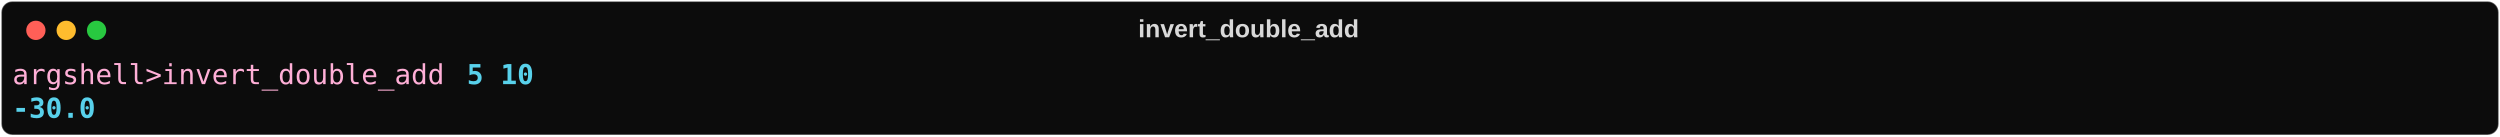
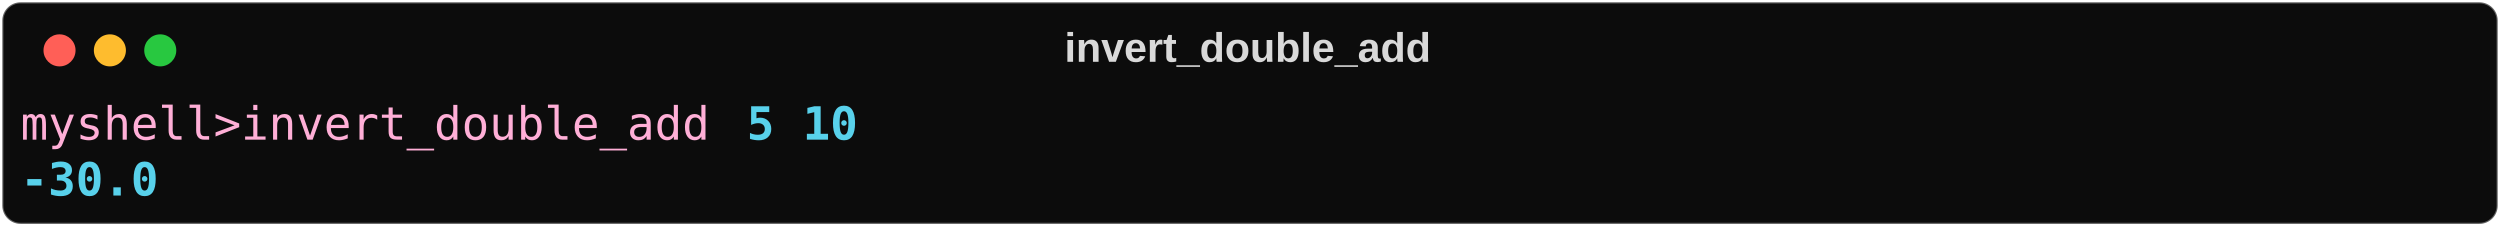
- <svg xmlns="http://www.w3.org/2000/svg" class="rich-terminal" viewBox="0 0 1812 98.8">
+ <svg xmlns="http://www.w3.org/2000/svg" class="rich-terminal" viewBox="0 0 1092 98.8">
  <style>

    @font-face {
        font-family: "Fira Code";
        src: local("FiraCode-Regular"),
                url("https://cdnjs.cloudflare.com/ajax/libs/firacode/6.2.0/woff2/FiraCode-Regular.woff2") format("woff2"),
                url("https://cdnjs.cloudflare.com/ajax/libs/firacode/6.2.0/woff/FiraCode-Regular.woff") format("woff");
        font-style: normal;
        font-weight: 400;
    }
    @font-face {
        font-family: "Fira Code";
        src: local("FiraCode-Bold"),
                url("https://cdnjs.cloudflare.com/ajax/libs/firacode/6.2.0/woff2/FiraCode-Bold.woff2") format("woff2"),
                url("https://cdnjs.cloudflare.com/ajax/libs/firacode/6.2.0/woff/FiraCode-Bold.woff") format("woff");
        font-style: bold;
        font-weight: 700;
    }

-     .terminal-1800448048-matrix {
+     .terminal-3298273244-matrix {
        font-family: Fira Code, monospace;
        font-size: 20px;
        line-height: 24.4px;
        font-variant-east-asian: full-width;
    }

-     .terminal-1800448048-title {
+     .terminal-3298273244-title {
        font-size: 18px;
        font-weight: bold;
        font-family: arial;
    }

-     .terminal-1800448048-r1 { fill: #ffafd7 }
- .terminal-1800448048-r2 { fill: #58d1eb;font-weight: bold }
- .terminal-1800448048-r3 { fill: #d9d9d9 }
+     .terminal-3298273244-r1 { fill: #ffafd7 }
+ .terminal-3298273244-r2 { fill: #58d1eb;font-weight: bold }
+ .terminal-3298273244-r3 { fill: #d9d9d9 }
    </style>
  <defs>
-     <clipPath id="terminal-1800448048-clip-terminal">
-       <rect x="0" y="0" width="1792.4" height="47.8" />
+     <clipPath id="terminal-3298273244-clip-terminal">
+       <rect x="0" y="0" width="1072.6" height="47.8" />
    </clipPath>
-     <clipPath id="terminal-1800448048-line-0">
-       <rect x="0" y="1.5" width="1793.4" height="24.65" />
+     <clipPath id="terminal-3298273244-line-0">
+       <rect x="0" y="1.5" width="1073.6" height="24.65" />
    </clipPath>
  </defs>
-   <rect fill="#0c0c0c" stroke="rgba(255,255,255,0.35)" stroke-width="1" x="1" y="1" width="1810" height="96.8" rx="8" />
-   <text class="terminal-1800448048-title" fill="#d9d9d9" text-anchor="middle" x="905" y="27">invert_double_add</text>
+   <rect fill="#0c0c0c" stroke="rgba(255,255,255,0.35)" stroke-width="1" x="1" y="1" width="1090" height="96.8" rx="8" />
+   <text class="terminal-3298273244-title" fill="#d9d9d9" text-anchor="middle" x="545" y="27">invert_double_add</text>
  <g transform="translate(26,22)">
    <circle cx="0" cy="0" r="7" fill="#ff5f57" />
    <circle cx="22" cy="0" r="7" fill="#febc2e" />
    <circle cx="44" cy="0" r="7" fill="#28c840" />
  </g>
-   <g transform="translate(9, 41)" clip-path="url(#terminal-1800448048-clip-terminal)">
-     <g class="terminal-1800448048-matrix">
-       <text class="terminal-1800448048-r1" x="0" y="20" textLength="329.4" clip-path="url(#terminal-1800448048-line-0)">argshell&gt;invert_double_add </text>
-       <text class="terminal-1800448048-r2" x="329.4" y="20" textLength="12.2" clip-path="url(#terminal-1800448048-line-0)">5</text>
-       <text class="terminal-1800448048-r2" x="353.8" y="20" textLength="24.4" clip-path="url(#terminal-1800448048-line-0)">10</text>
-       <text class="terminal-1800448048-r3" x="1793.4" y="20" textLength="12.2" clip-path="url(#terminal-1800448048-line-0)">
+   <g transform="translate(9, 41)" clip-path="url(#terminal-3298273244-clip-terminal)">
+     <g class="terminal-3298273244-matrix">
+       <text class="terminal-3298273244-r1" x="0" y="20" textLength="317.2" clip-path="url(#terminal-3298273244-line-0)">myshell&gt;invert_double_add </text>
+       <text class="terminal-3298273244-r2" x="317.2" y="20" textLength="12.2" clip-path="url(#terminal-3298273244-line-0)">5</text>
+       <text class="terminal-3298273244-r2" x="341.6" y="20" textLength="24.4" clip-path="url(#terminal-3298273244-line-0)">10</text>
+       <text class="terminal-3298273244-r3" x="1073.6" y="20" textLength="12.2" clip-path="url(#terminal-3298273244-line-0)">
</text>
-       <text class="terminal-1800448048-r2" x="0" y="44.4" textLength="61" clip-path="url(#terminal-1800448048-line-1)">-30.0</text>
-       <text class="terminal-1800448048-r3" x="1793.4" y="44.4" textLength="12.2" clip-path="url(#terminal-1800448048-line-1)">
+       <text class="terminal-3298273244-r2" x="0" y="44.4" textLength="61" clip-path="url(#terminal-3298273244-line-1)">-30.0</text>
+       <text class="terminal-3298273244-r3" x="1073.6" y="44.4" textLength="12.2" clip-path="url(#terminal-3298273244-line-1)">
</text>
    </g>
  </g>
</svg>
